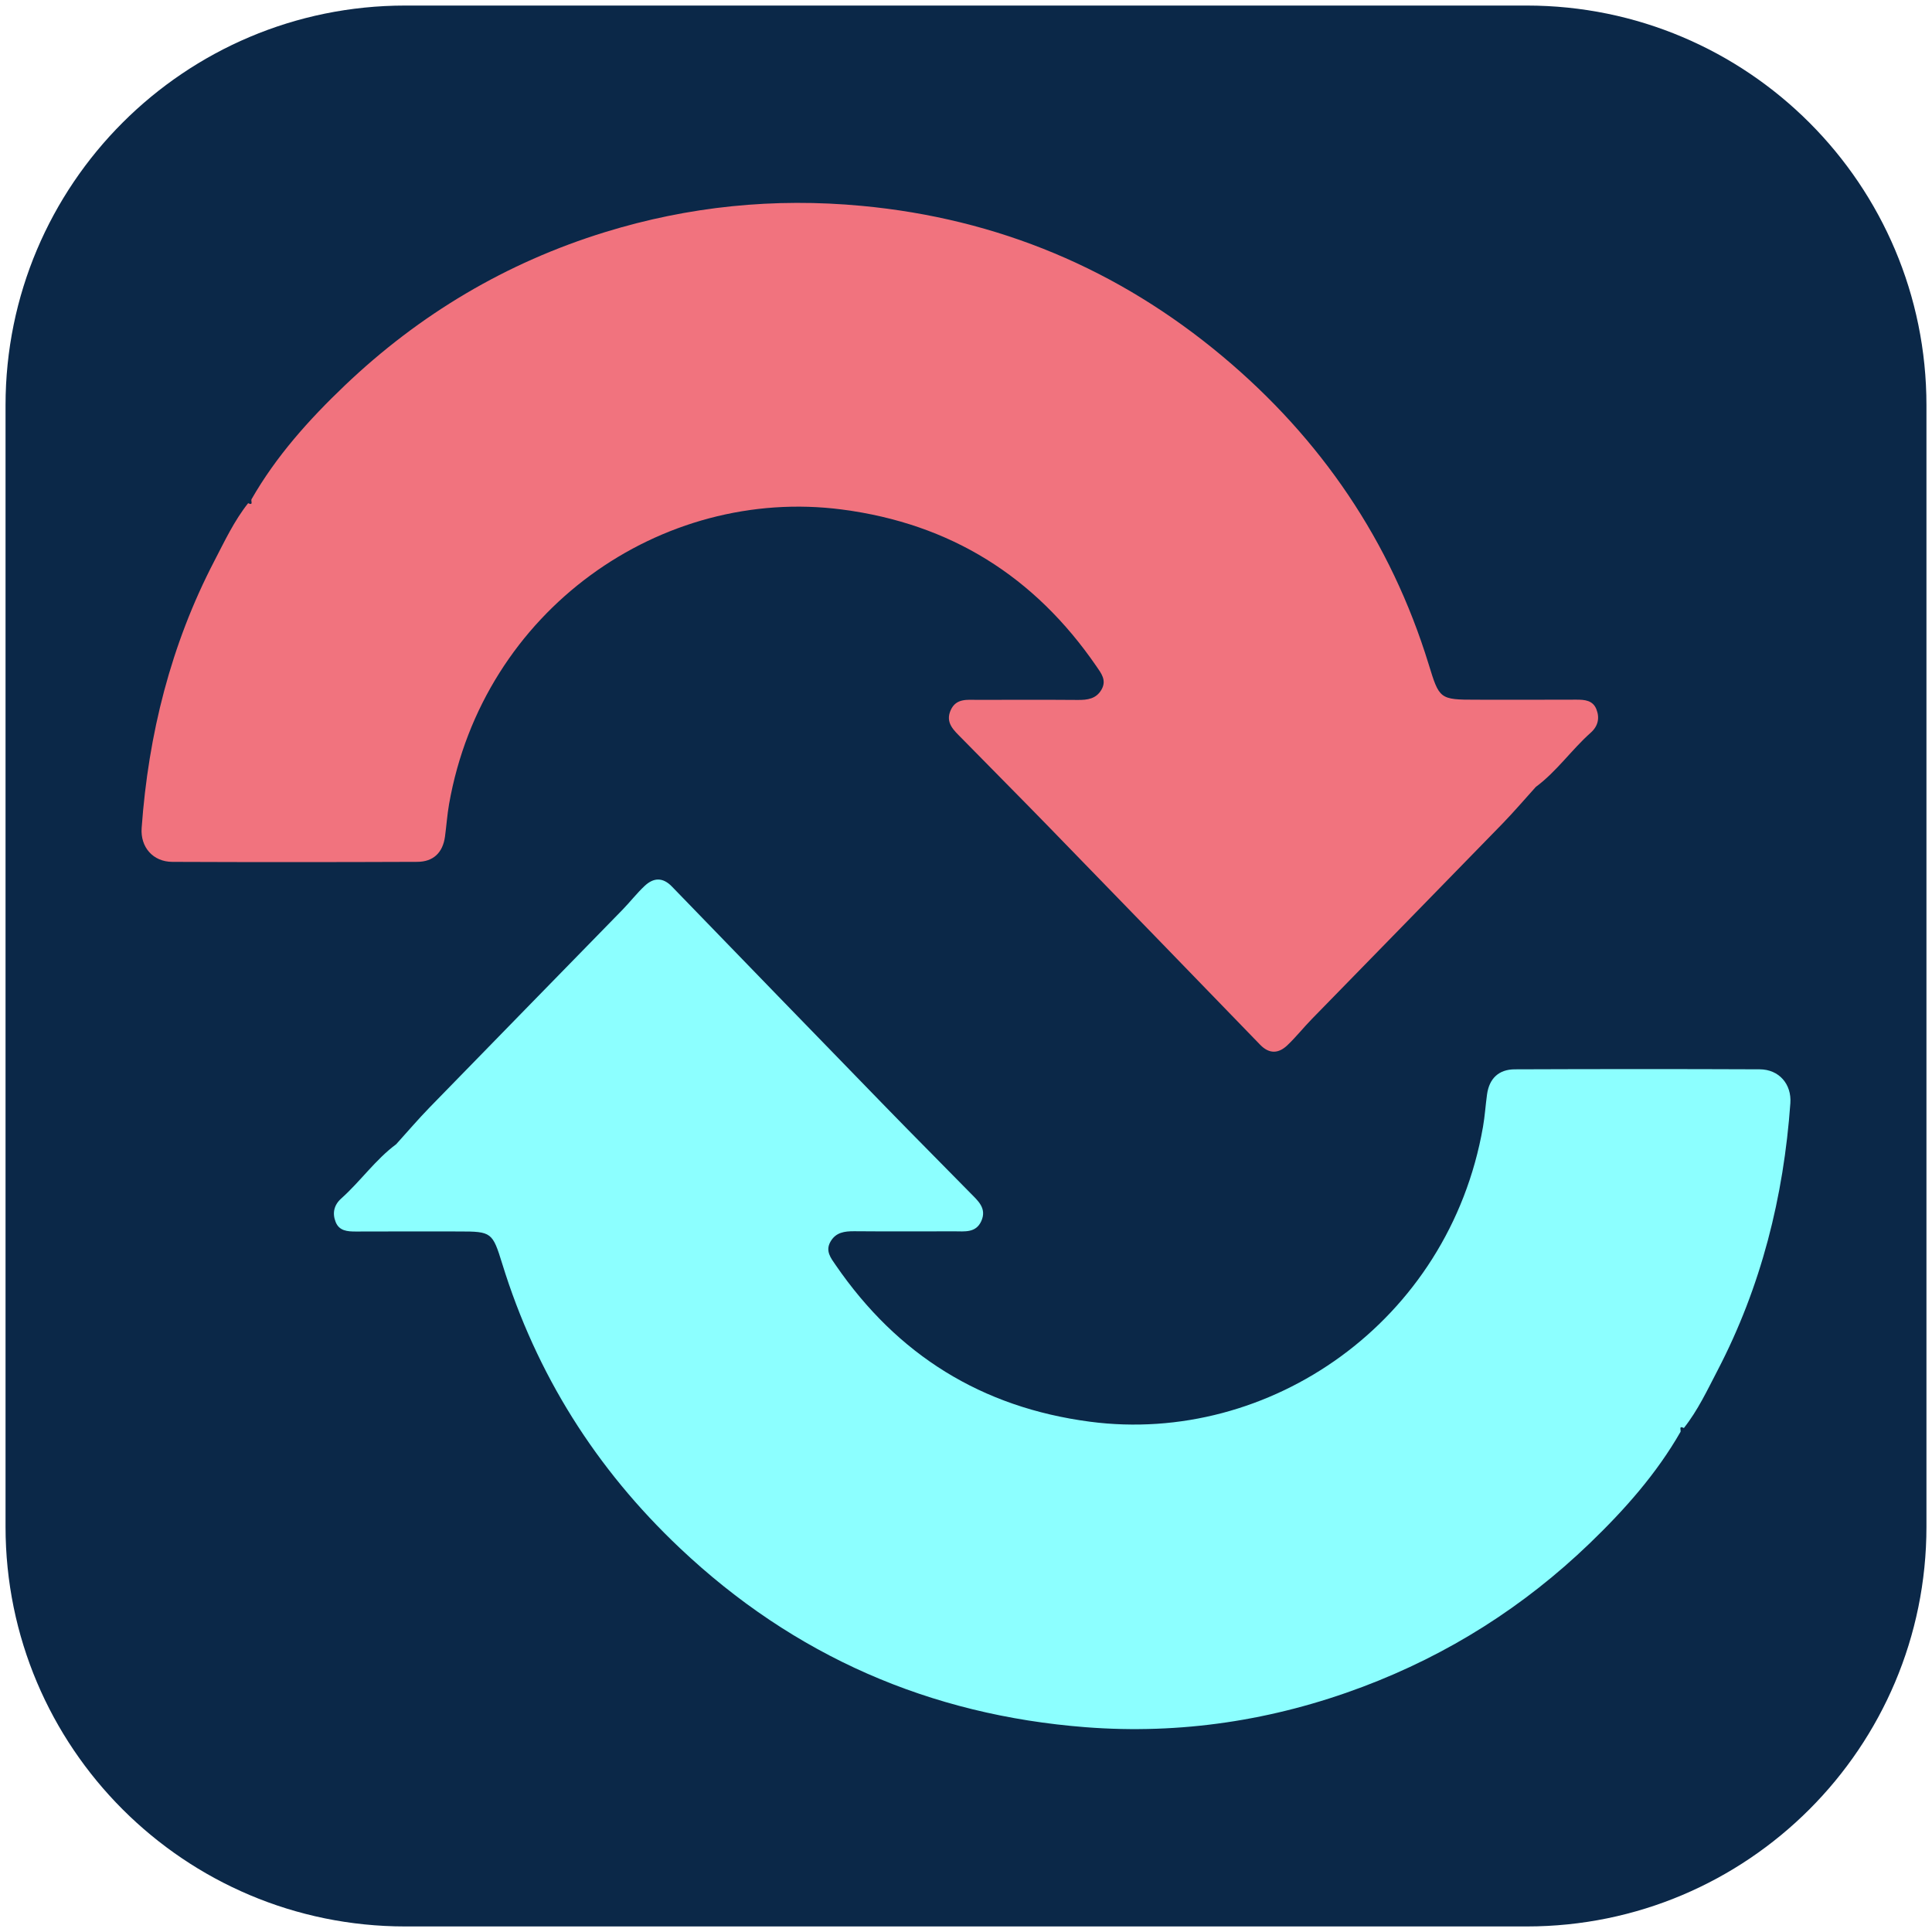
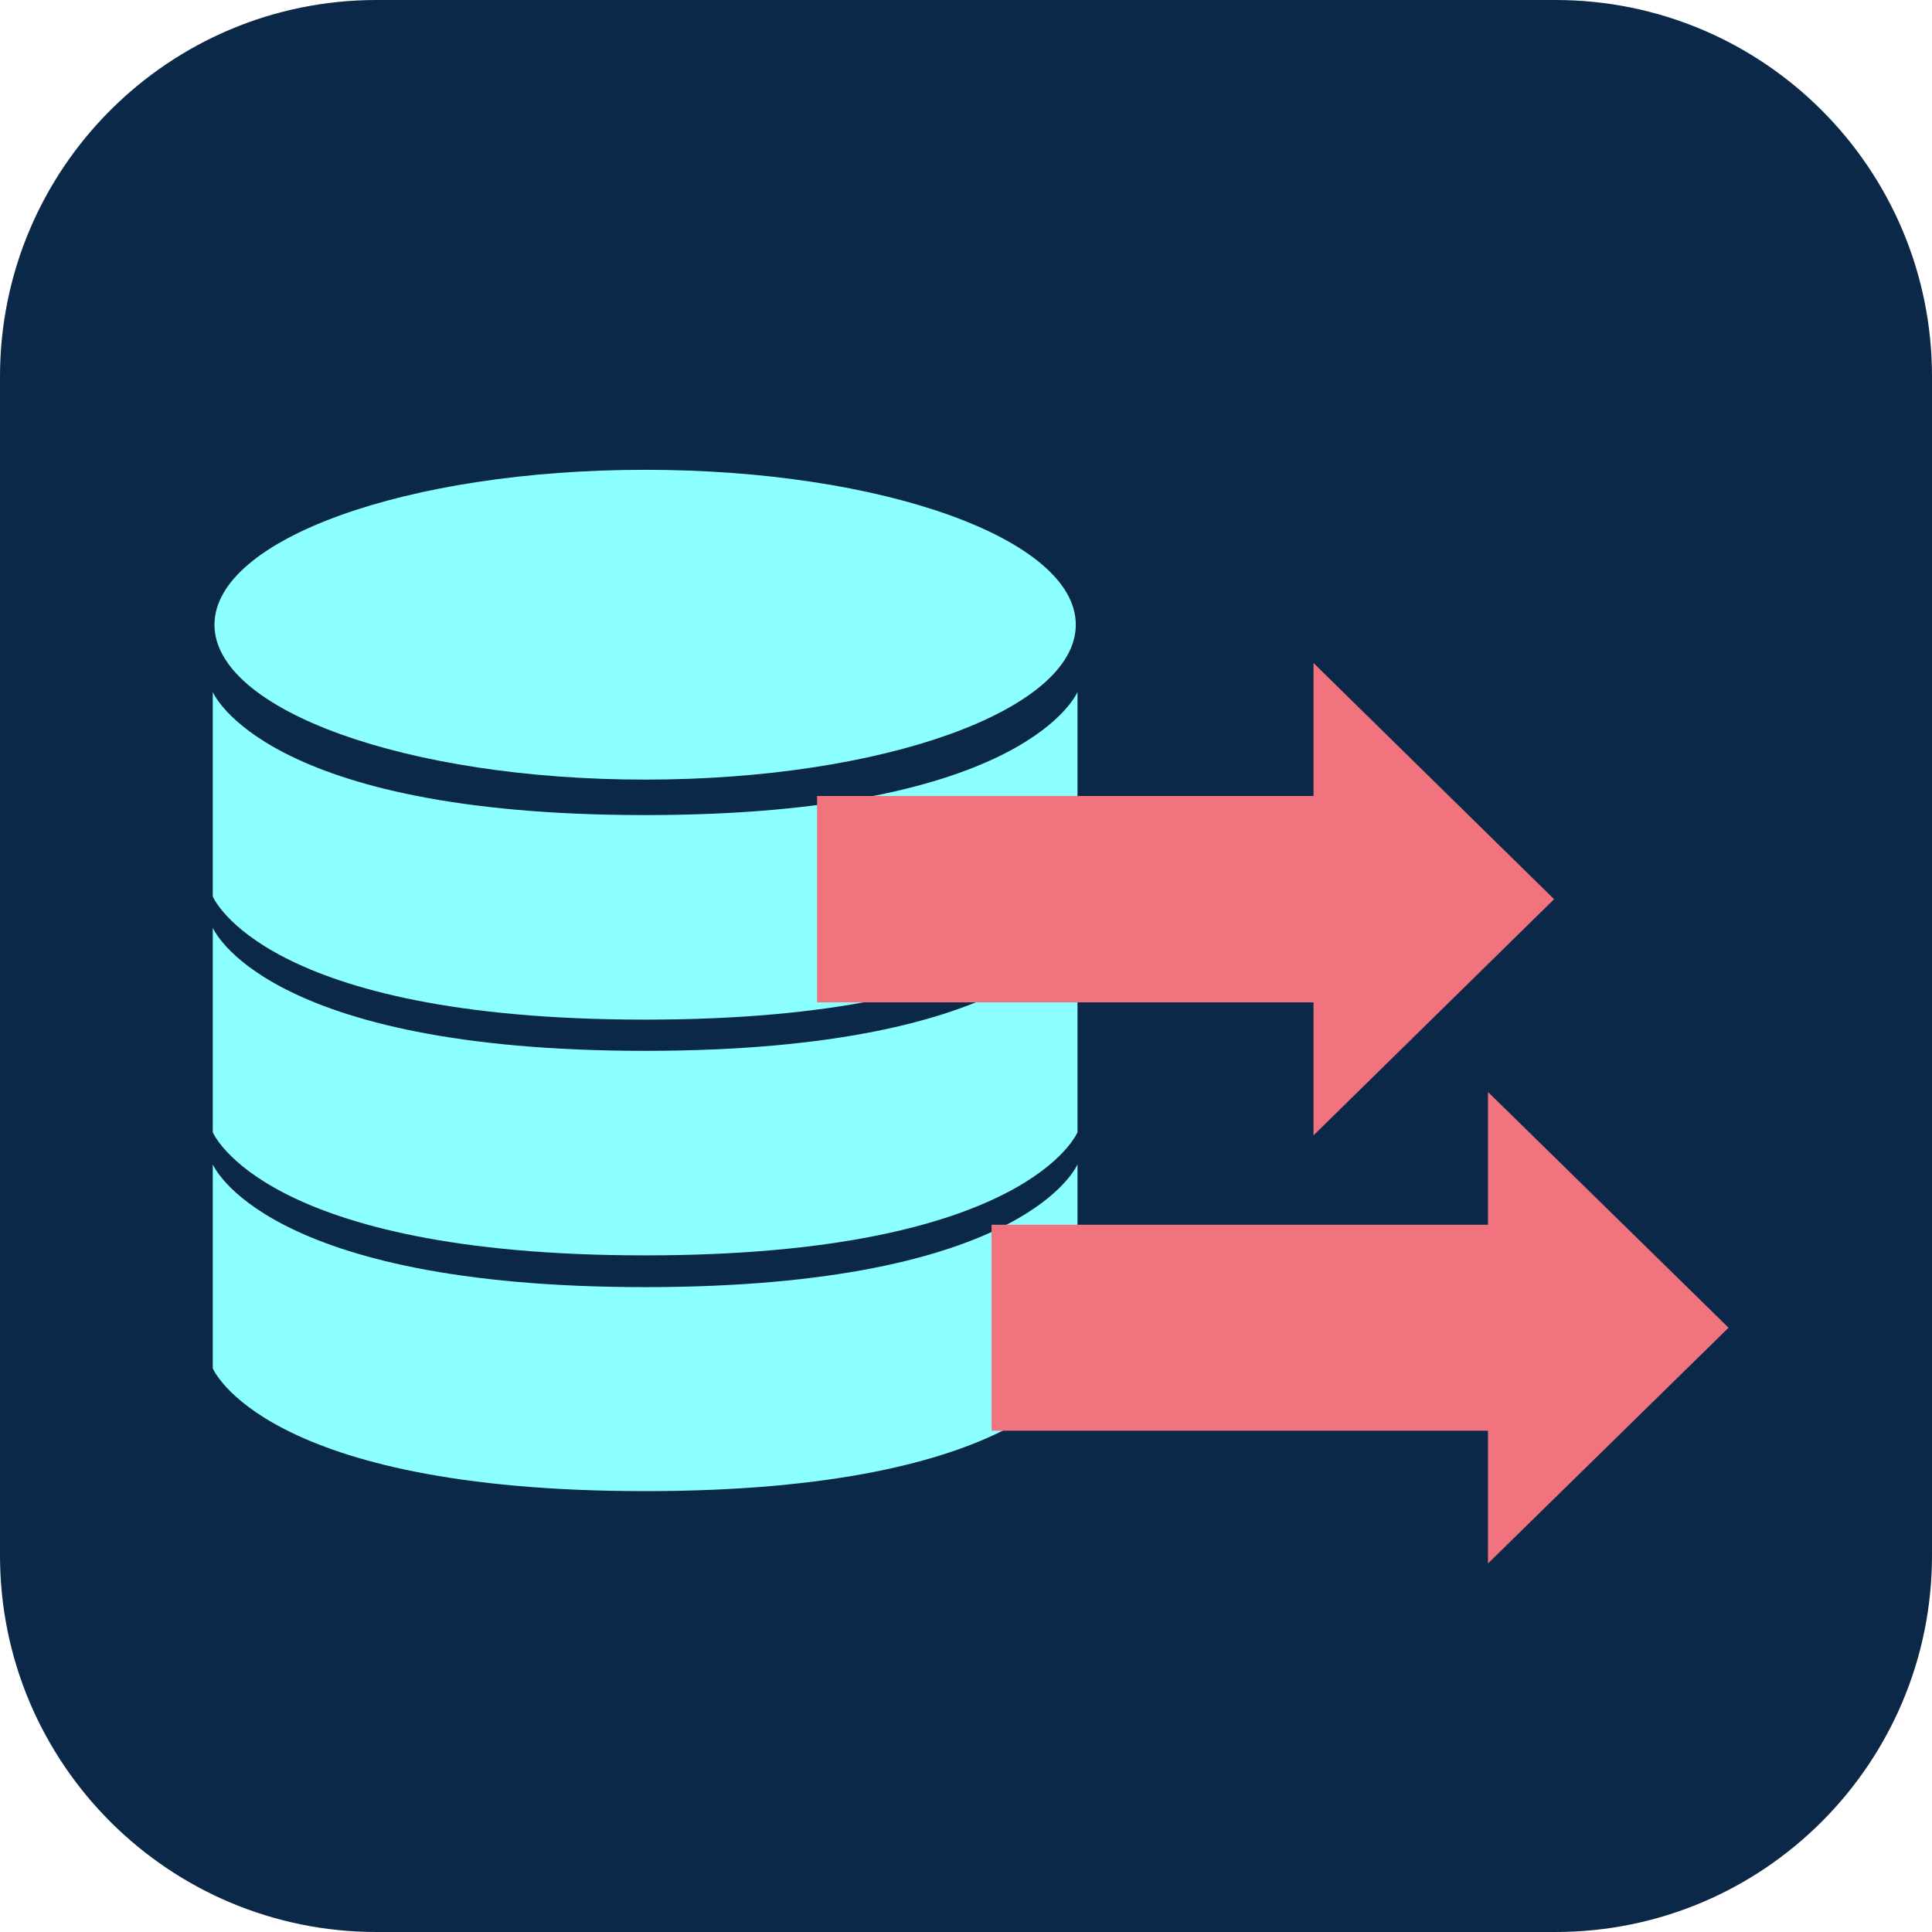
- <svg xmlns="http://www.w3.org/2000/svg" width="174" height="174" viewBox="0 0 174 174" fill="none">
-   <path fill-rule="evenodd" clip-rule="evenodd" d="M173.5 137.5C173.5 157.382 157.383 173.5 137.5 173.5H36.499C16.617 173.5 0.499 157.382 0.499 137.5V36.5C0.499 16.618 16.617 0.5 36.499 0.5H137.5C157.383 0.5 173.5 16.618 173.5 36.5V137.5Z" fill="#0B2848" />
-   <path fill-rule="evenodd" clip-rule="evenodd" d="M158.482 96.305C151.127 96.274 143.771 96.278 136.417 96.306C134.978 96.313 134.121 97.133 133.924 98.576C133.79 99.549 133.729 100.531 133.56 101.496C130.485 119.062 114.324 130.169 98.157 128.041C88.387 126.755 80.818 122.02 75.268 113.944C74.828 113.304 74.31 112.671 74.796 111.824C75.276 110.986 76.058 110.882 76.937 110.888C79.941 110.913 82.945 110.9 85.95 110.896C86.873 110.895 87.887 111.061 88.377 109.976C88.898 108.821 88.072 108.14 87.386 107.44C84.848 104.851 82.286 102.285 79.76 99.685C73.335 93.08 66.92 86.464 60.512 79.842C59.687 78.988 58.859 79.04 58.067 79.779C57.352 80.447 56.748 81.233 56.063 81.936C50.279 87.867 44.481 93.787 38.705 99.724C37.661 100.797 36.687 101.941 35.681 103.051C33.803 104.447 32.466 106.39 30.735 107.937C30.073 108.529 29.918 109.263 30.227 110.05C30.545 110.86 31.285 110.916 32.049 110.913C35.156 110.898 38.263 110.907 41.371 110.908C44.271 110.908 44.359 110.99 45.231 113.813C48.303 123.761 53.664 132.274 61.231 139.425C71.504 149.137 83.751 154.468 97.773 155.556C106.314 156.218 114.669 154.956 122.726 151.919C130.436 149.014 137.255 144.692 143.175 138.992C146.3 135.983 149.189 132.738 151.363 128.933C151.359 128.933 151.356 128.934 151.352 128.934C151.407 128.783 151.166 128.366 151.654 128.611C152.914 127.019 153.77 125.184 154.697 123.403C158.617 115.867 160.638 107.8 161.244 99.354C161.365 97.644 160.229 96.313 158.482 96.305Z" fill="#8CFFFF" />
-   <path fill-rule="evenodd" clip-rule="evenodd" d="M143.775 63.878C143.457 63.069 142.718 63.01 141.955 63.013C138.951 63.028 135.948 63.019 132.944 63.018C129.644 63.018 129.631 62.957 128.668 59.823C125.258 48.737 118.962 39.514 110.123 32.11C100.728 24.242 89.877 19.688 77.605 18.54C69.724 17.803 62.032 18.582 54.499 20.903C45.6 23.646 37.78 28.301 31.053 34.716C27.839 37.781 24.861 41.091 22.636 44.992C22.639 44.992 22.643 44.991 22.647 44.992C22.593 45.141 22.831 45.552 22.348 45.318C21.086 46.908 20.23 48.744 19.303 50.525C15.384 58.063 13.364 66.129 12.757 74.573C12.633 76.286 13.77 77.614 15.519 77.622C22.874 77.653 30.229 77.649 37.584 77.62C39.022 77.614 39.879 76.794 40.076 75.35C40.209 74.378 40.273 73.396 40.442 72.431C43.507 54.945 59.558 43.76 75.844 45.889C85.614 47.167 93.18 51.916 98.731 59.987C99.171 60.627 99.689 61.26 99.205 62.105C98.724 62.946 97.94 63.045 97.063 63.038C94.059 63.014 91.054 63.027 88.05 63.031C87.125 63.032 86.114 62.868 85.624 63.954C85.102 65.11 85.929 65.791 86.614 66.491C89.26 69.192 91.929 71.869 94.565 74.58C100.881 81.074 107.187 87.579 113.488 94.089C114.312 94.941 115.144 94.893 115.933 94.147C116.719 93.402 117.397 92.544 118.155 91.767C123.865 85.91 129.591 80.065 135.295 74.201C136.339 73.127 137.311 71.985 138.316 70.874C140.199 69.482 141.528 67.532 143.262 65.99C143.929 65.397 144.085 64.664 143.775 63.878ZM23.74 44.4C23.832 44.3 23.924 44.199 24.021 44.108C23.924 44.199 23.833 44.3 23.74 44.4Z" fill="#F1737E" />
+ <svg xmlns="http://www.w3.org/2000/svg" width="2270" height="2270" viewBox="0 0 2270 2270" fill="none">
+   <path d="M0 442.43C0 198.082 198.082 0 442.43 0H1827.57C2071.92 0 2270 198.082 2270 442.43V1827.57C2270 2071.92 2071.92 2270 1827.57 2270H442.43C198.082 2270 0 2071.92 0 1827.57V442.43Z" fill="#0B2848" />
+   <path d="M1264 734C1264 834.516 1037.46 916 758 916C478.544 916 252 834.516 252 734C252 633.484 478.544 552 758 552C1037.46 552 1264 633.484 1264 734Z" fill="#8CFFFF" />
+   <path d="M250 1053.31L250 813C250 813 308.986 957.685 758 957.685C1207.01 957.685 1266 813 1266 813V1053.31C1266 1053.31 1207.01 1198 758 1198C308.986 1198 250 1053.31 250 1053.31Z" fill="#8CFFFF" />
+   <path d="M250 1330.31L250 1090C250 1090 308.986 1234.69 758 1234.69C1207.01 1234.69 1266 1090 1266 1090V1330.31C1266 1330.31 1207.01 1475 758 1475C308.986 1475 250 1330.31 250 1330.31Z" fill="#8CFFFF" />
+   <path d="M250 1607.69L250 1368C250 1368 308.986 1512.31 758 1512.31C1207.01 1512.31 1266 1368 1266 1368V1607.69C1266 1607.69 1207.01 1752 758 1752C308.986 1752 250 1607.69 250 1607.69Z" fill="#8CFFFF" />
+   <path d="M1826 1056.5L1543.3 779V935.249H960V1056.5V1177.75H1543.3V1334L1826 1056.5Z" fill="#F1737E" />
+   <path d="M2031 1560L1748.3 1283V1438.97H1165V1560V1681.03H1748.3V1837L2031 1560Z" fill="#F1737E" />
</svg>
